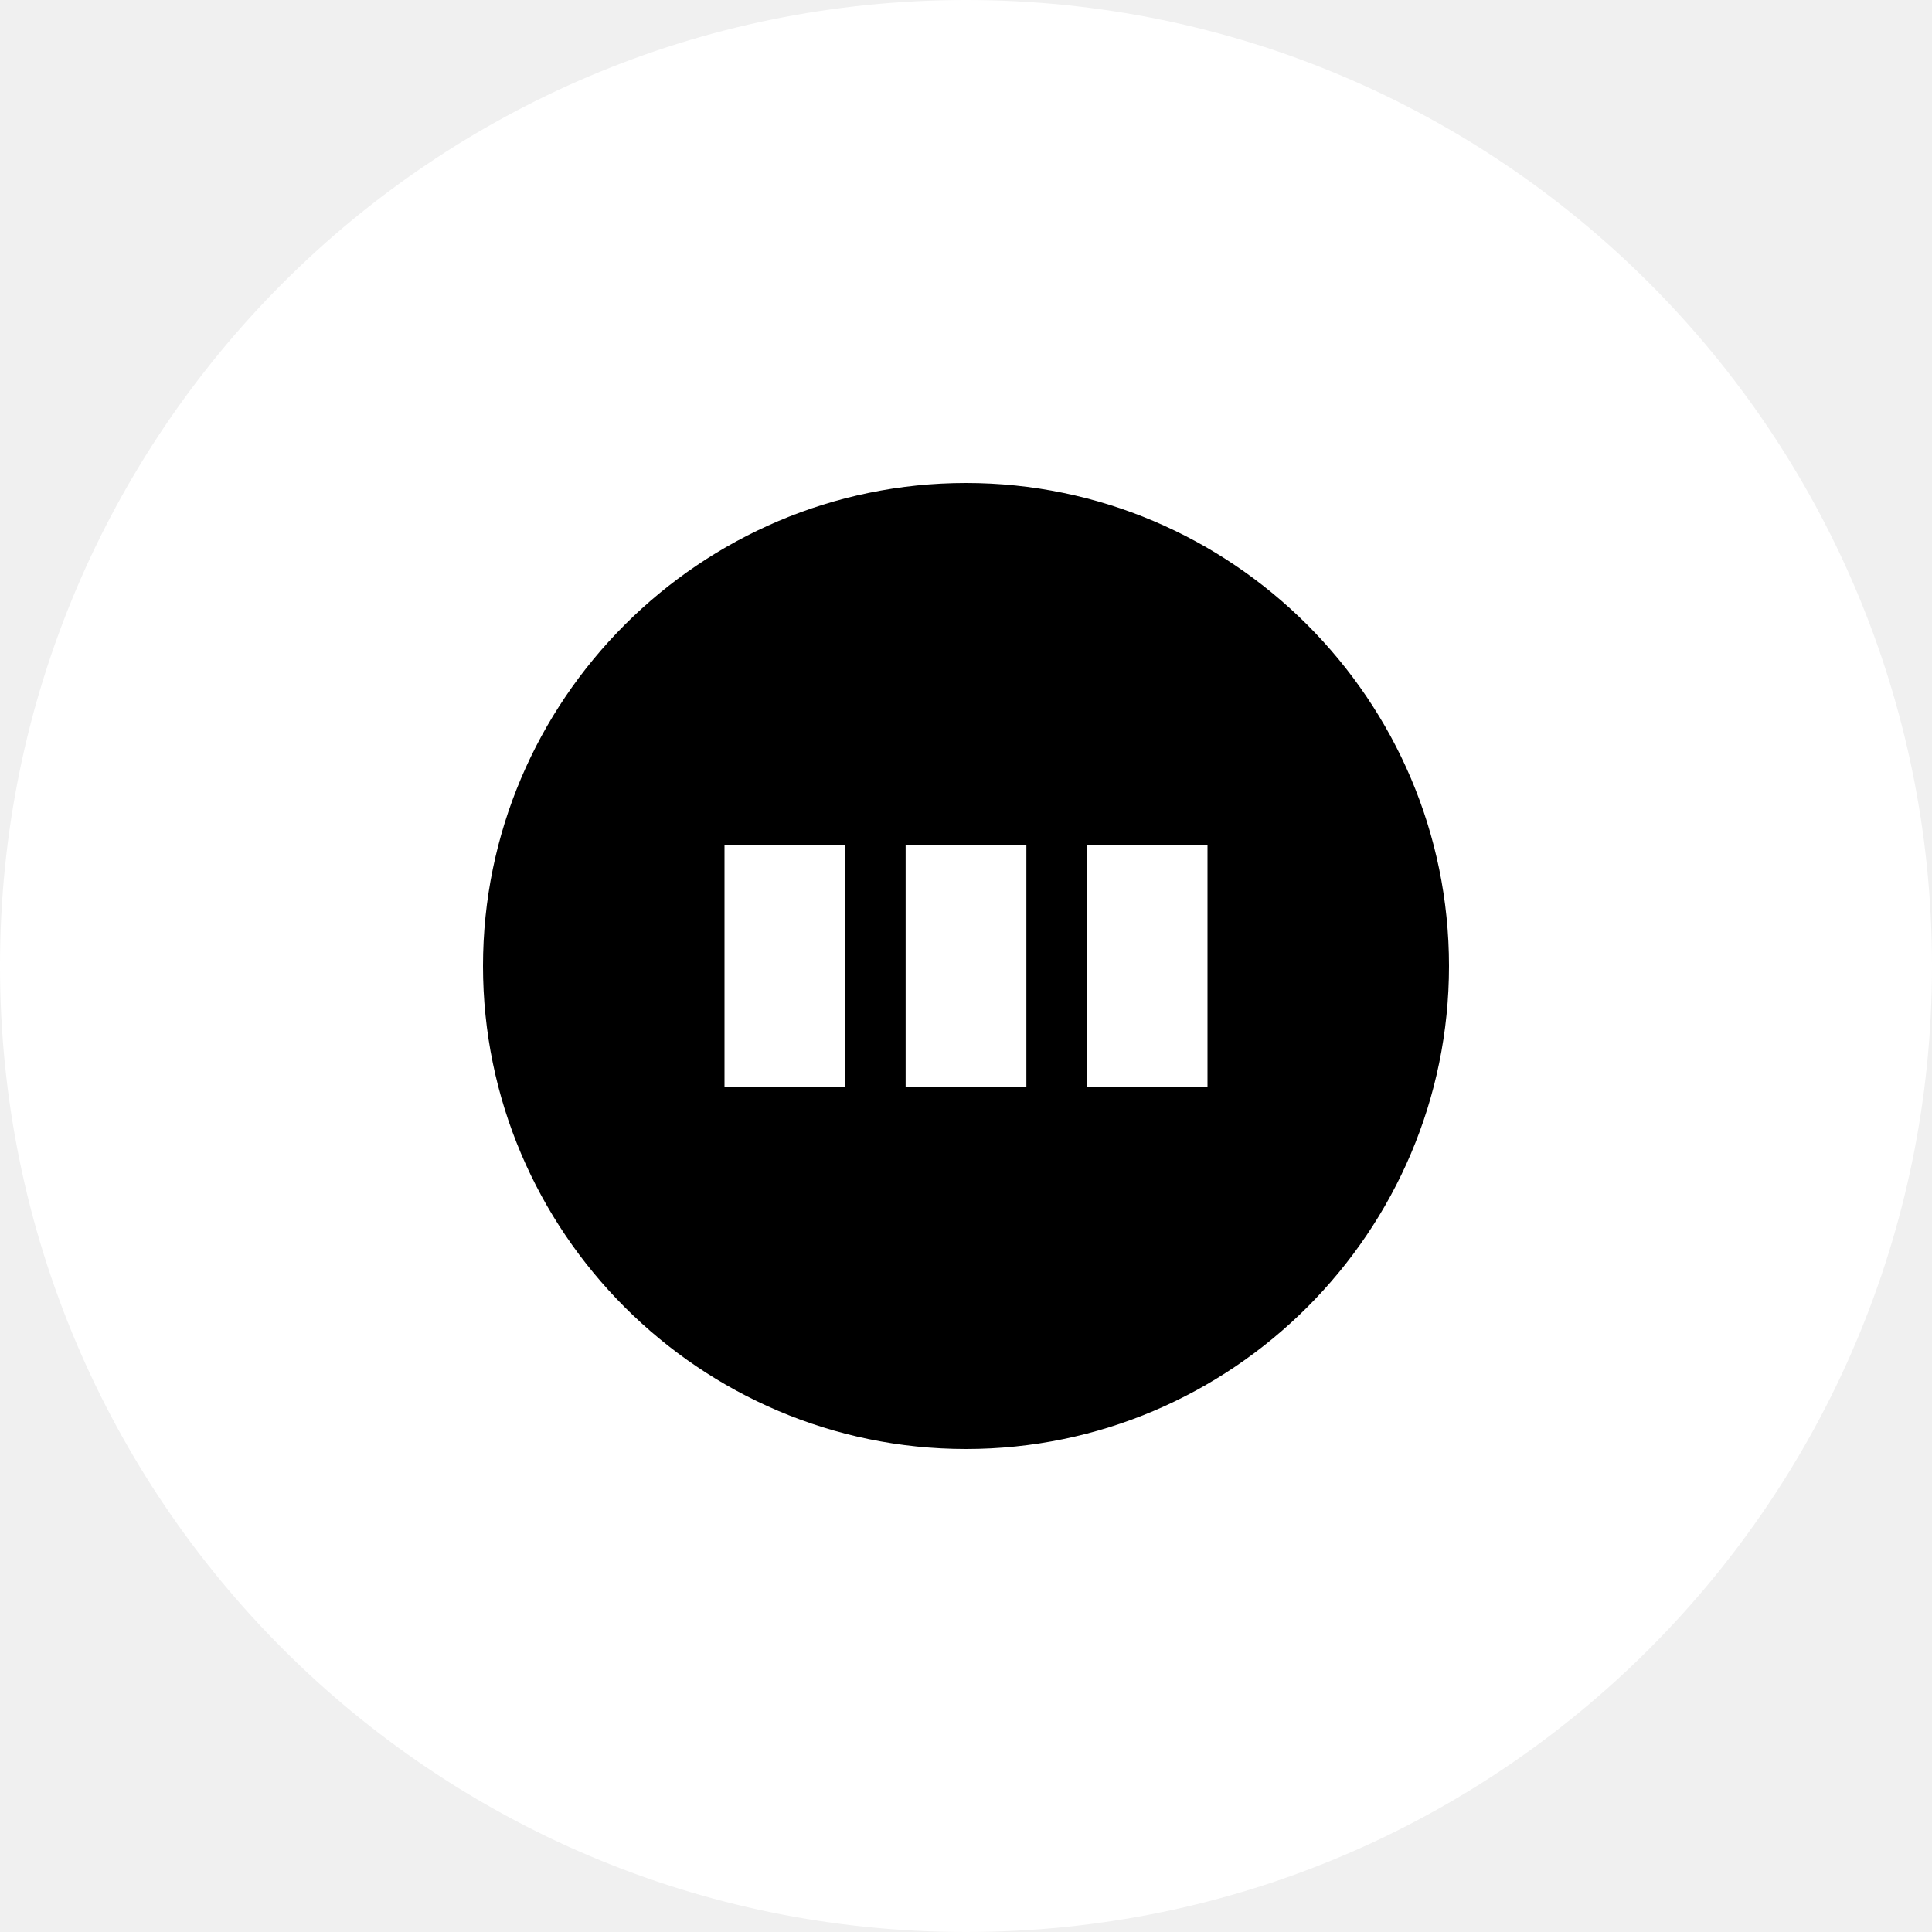
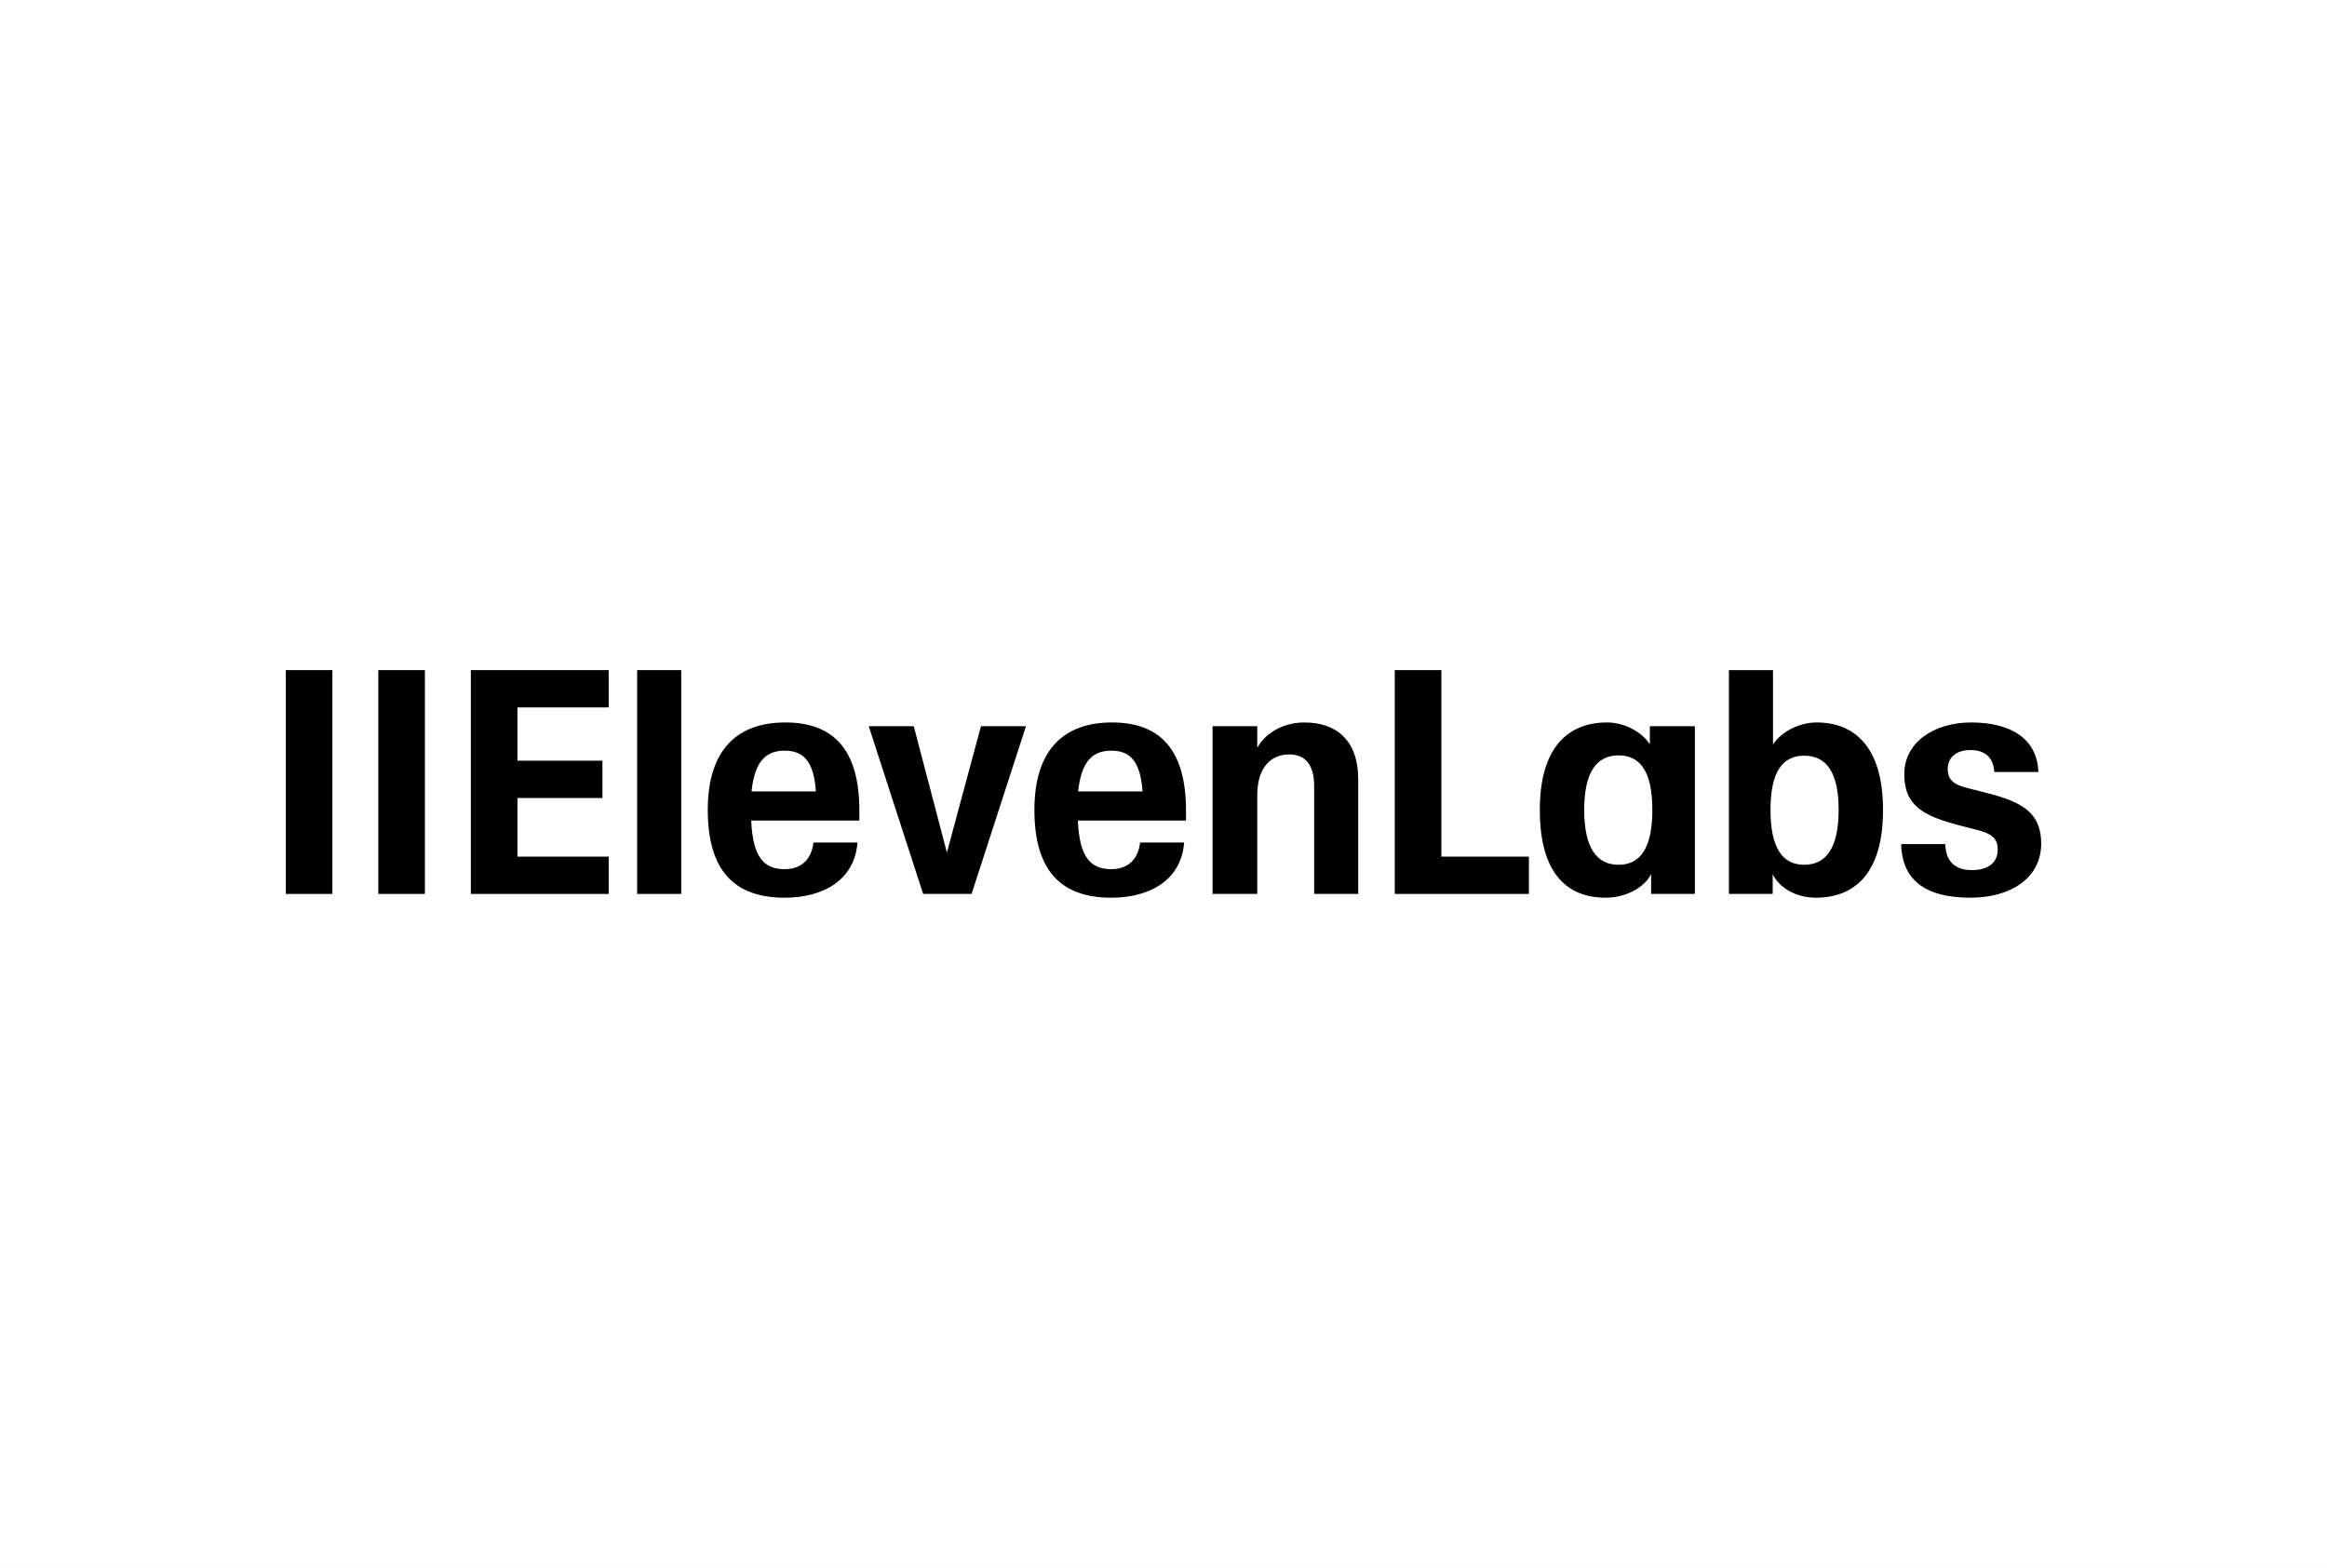
- <svg xmlns="http://www.w3.org/2000/svg" width="1024" height="1024" viewBox="0 0 1024 1024" fill="none">
-   <circle cx="512" cy="512" r="512" fill="white" />
-   <path d="M512 256C371.04 256 256 371.04 256 512C256 652.96 371.04 768 512 768C652.96 768 768 652.96 768 512C768 371.04 652.96 256 512 256ZM384 448H448V576H384V448ZM480 448H544V576H480V448ZM640 448V576H576V448H640Z" fill="black" />
+ <svg xmlns="http://www.w3.org/2000/svg" width="920" height="620" viewBox="0 0 920 620" fill="none">
+   <rect width="920" height="620" fill="white" />
+   <path d="M361.261 287.19H343.466L364.968 353.512H384.123L405.625 287.19H387.83L374.365 337.149L361.261 287.19Z" fill="black" />
+   <path d="M113 265H131.413V353.512H113V265Z" fill="black" />
+   <path d="M149.579 265H167.992V353.512H149.579V265Z" fill="black" />
+   <path d="M186.155 265H240.652V279.752H204.568V300.826H238.181V315.579H204.568V338.76H240.652V353.512H186.155V265Z" fill="black" />
+   <path d="M251.896 265H269.32V353.512H251.896V265Z" fill="black" />
+   <path d="M279.824 320.289C279.824 296.116 291.811 285.702 310.471 285.702C329.131 285.702 339.759 295.992 339.759 320.537V324.504H297.001C297.619 338.884 301.944 343.719 310.224 343.719C316.773 343.719 320.851 339.876 321.593 333.182H339.017C337.905 347.81 325.795 355 310.224 355C290.452 355 279.824 344.463 279.824 320.289ZM322.582 312.975C321.717 300.826 317.515 296.86 310.224 296.86C302.933 296.86 298.36 300.95 297.125 312.975H322.582Z" fill="black" />
+   <path d="M408.962 320.289C408.962 296.116 420.949 285.702 439.609 285.702C458.269 285.702 468.897 295.992 468.897 320.537V324.504H426.139C426.757 338.884 431.082 343.719 439.362 343.719C445.911 343.719 449.989 339.876 450.731 333.182H468.155C467.043 347.81 454.932 355 439.362 355C419.589 355 408.962 344.463 408.962 320.289ZM451.719 312.975C450.854 300.826 446.653 296.86 439.362 296.86C432.071 296.86 427.498 300.95 426.263 312.975H451.719Z" fill="black" />
+   <path d="M551.443 265H569.856V338.76H604.457V353.512H551.443V265Z" fill="black" />
+   <path fill-rule="evenodd" clip-rule="evenodd" d="M608.783 320.289C608.783 295 620.399 285.702 635.352 285.702C642.766 285.702 649.563 289.917 652.282 294.38V287.19H670.077V353.512H652.776V345.702C650.181 350.909 642.89 355 634.857 355C619.04 355 608.783 344.835 608.783 320.289ZM639.924 298.719C648.574 298.719 653.27 305.289 653.27 320.289C653.27 335.289 648.574 341.983 639.924 341.983C631.274 341.983 626.331 335.289 626.331 320.289C626.331 305.289 631.274 298.719 639.924 298.719Z" fill="black" />
+   <path fill-rule="evenodd" clip-rule="evenodd" d="M700.847 345.702V353.512H683.547V265H700.971V294.38C703.937 289.793 710.857 285.702 718.272 285.702C732.854 285.702 744.47 295 744.47 320.289C744.47 345.579 733.101 355 717.901 355C709.869 355 703.319 350.909 700.847 345.702ZM713.329 298.843C721.979 298.843 726.922 305.289 726.922 320.289C726.922 335.289 721.979 341.983 713.329 341.983C704.678 341.983 699.982 335.289 699.982 320.289C699.982 305.289 704.678 298.843 713.329 298.843Z" fill="black" />
+   <path d="M751.638 333.802H769.062C769.309 340.744 773.016 344.091 779.566 344.091C786.115 344.091 789.823 341.116 789.823 335.909C789.823 331.198 786.981 329.463 780.802 327.975L775.488 326.612C760.412 322.769 752.873 318.678 752.873 306.157C752.873 293.636 764.49 285.702 779.319 285.702C794.148 285.702 805.393 291.529 805.888 305.289H788.463C788.093 299.215 784.385 296.612 779.072 296.612C773.758 296.612 770.051 299.215 770.051 304.174C770.051 308.76 773.016 310.496 778.207 311.736L783.644 313.099C797.979 316.694 807 320.289 807 333.678C807 347.066 795.137 355 779.072 355C761.647 355 752.008 348.43 751.638 333.802Z" fill="black" />
+   <path d="M497.072 314.463C497.072 304.05 502.015 298.347 509.677 298.347C515.979 298.347 519.563 302.314 519.563 310.868V353.512H536.987V308.14C536.987 292.769 528.337 285.702 515.732 285.702C507.205 285.702 500.162 290.041 497.072 295.744V287.19H479.401V353.512H497.072V314.463Z" fill="black" />
</svg>
